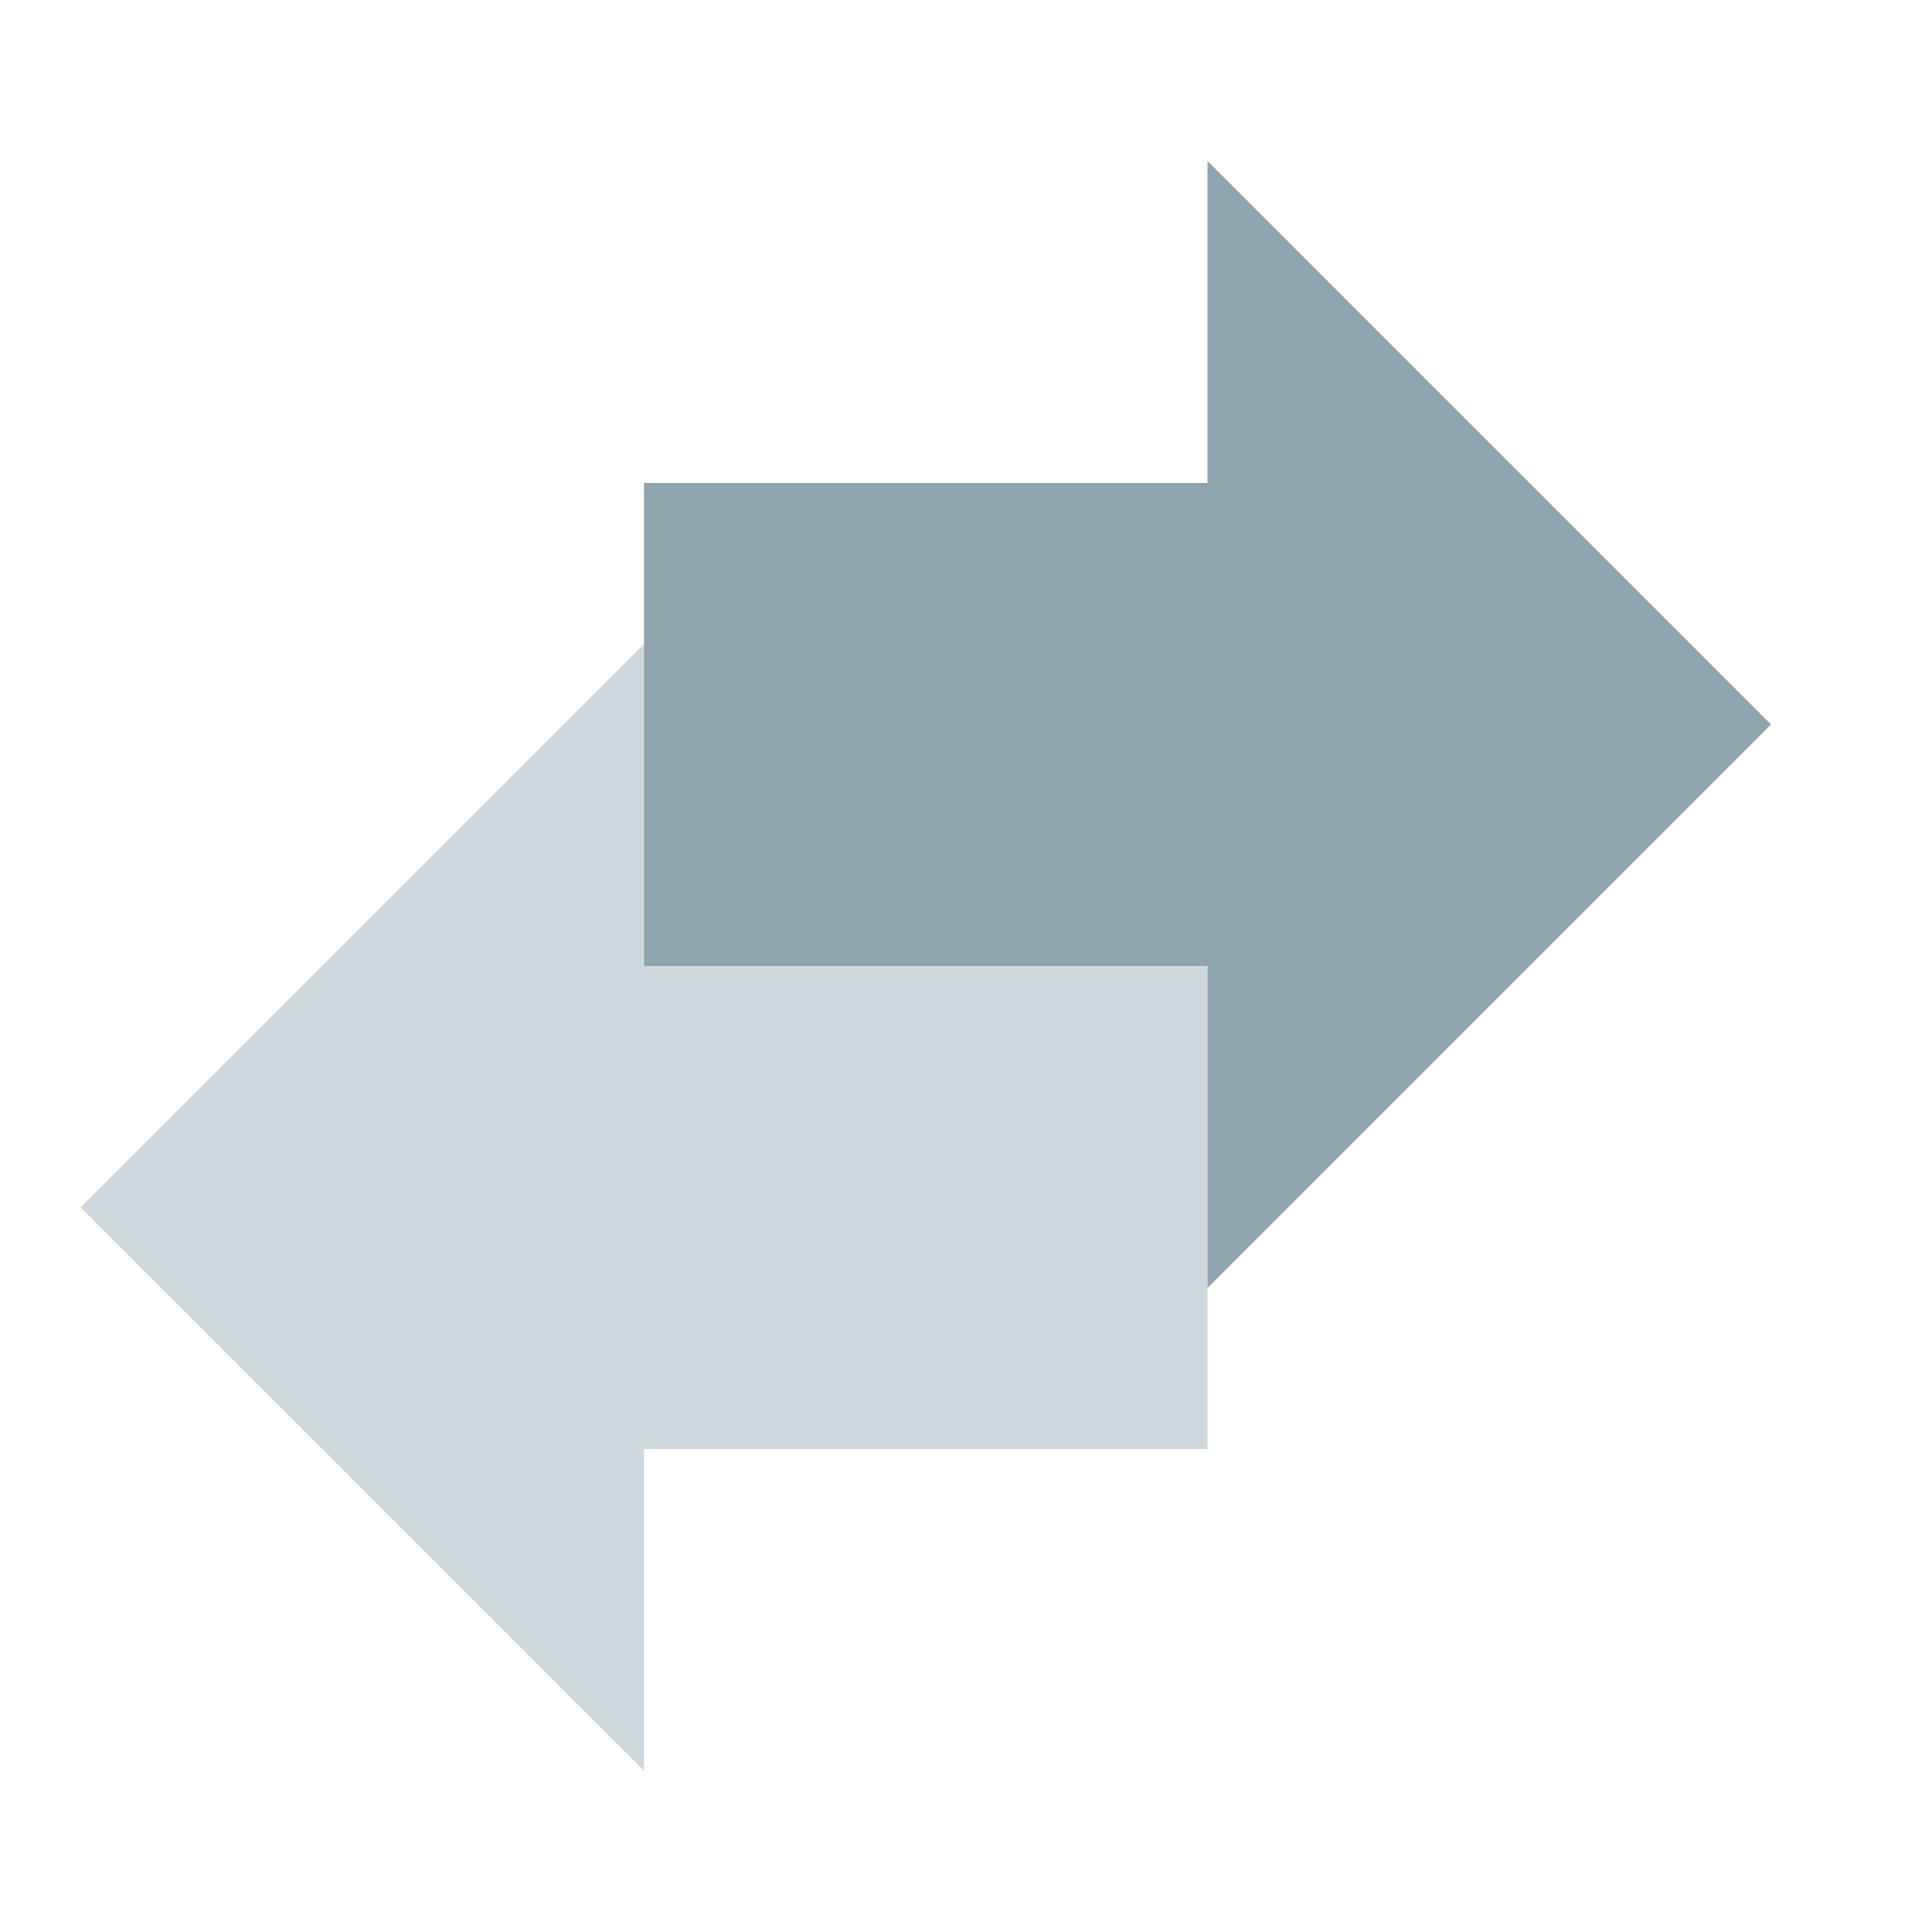
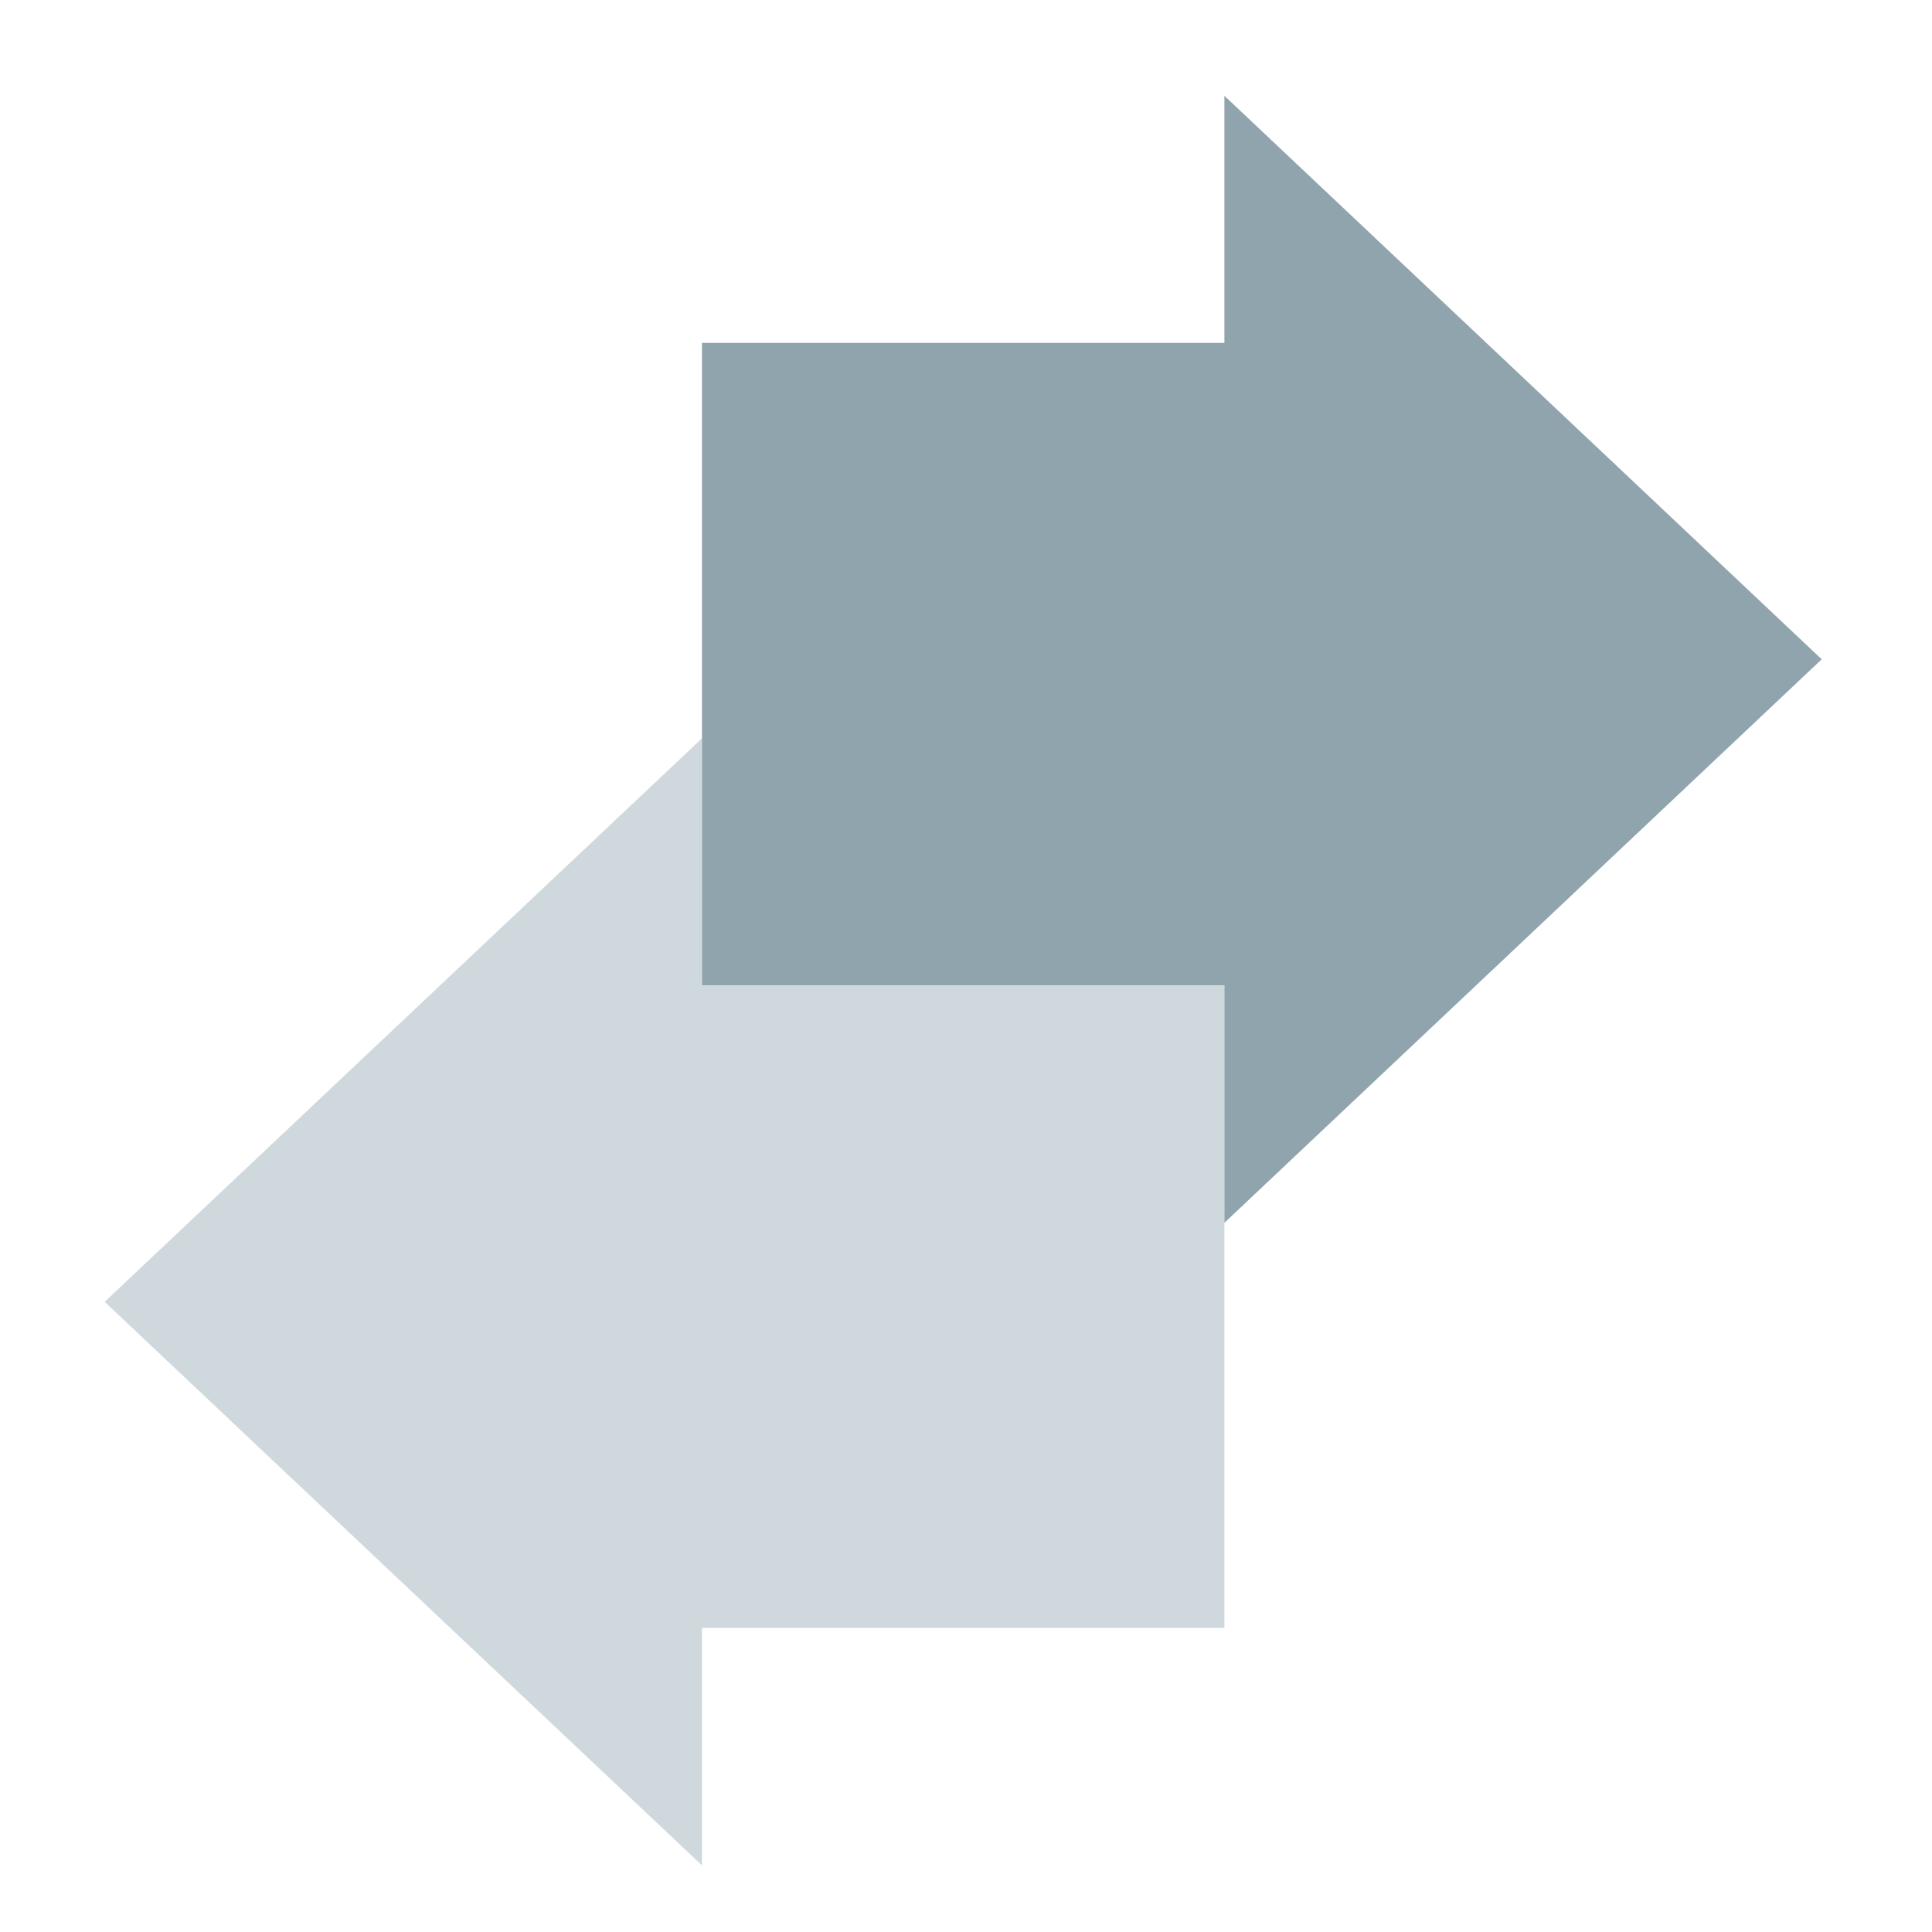
<svg xmlns="http://www.w3.org/2000/svg" width="24" height="24" version="1" xml:space="preserve">
-   <path d="m15 12h-7v-4l-7 7 7 7v-4h7z" fill="#cfd8dc" stroke-width="1.111" />
-   <path d="m8 6h7v-4l7 7-7 7v-4h-7z" fill="#90a4ae" stroke-width="1.111" />
+   <path d="m15.21 12.242h-6.49v-3.07l-7.42 7 7.42 7v-2.95h6.49z" fill="#cfd8dc" stroke-width="1.111" />
+   <path d="m8.72 4.26h6.49v-3.07l7.42 7-7.42 7v-2.95h-6.49z" fill="#90a4ae" stroke-width="1.111" />
</svg>
